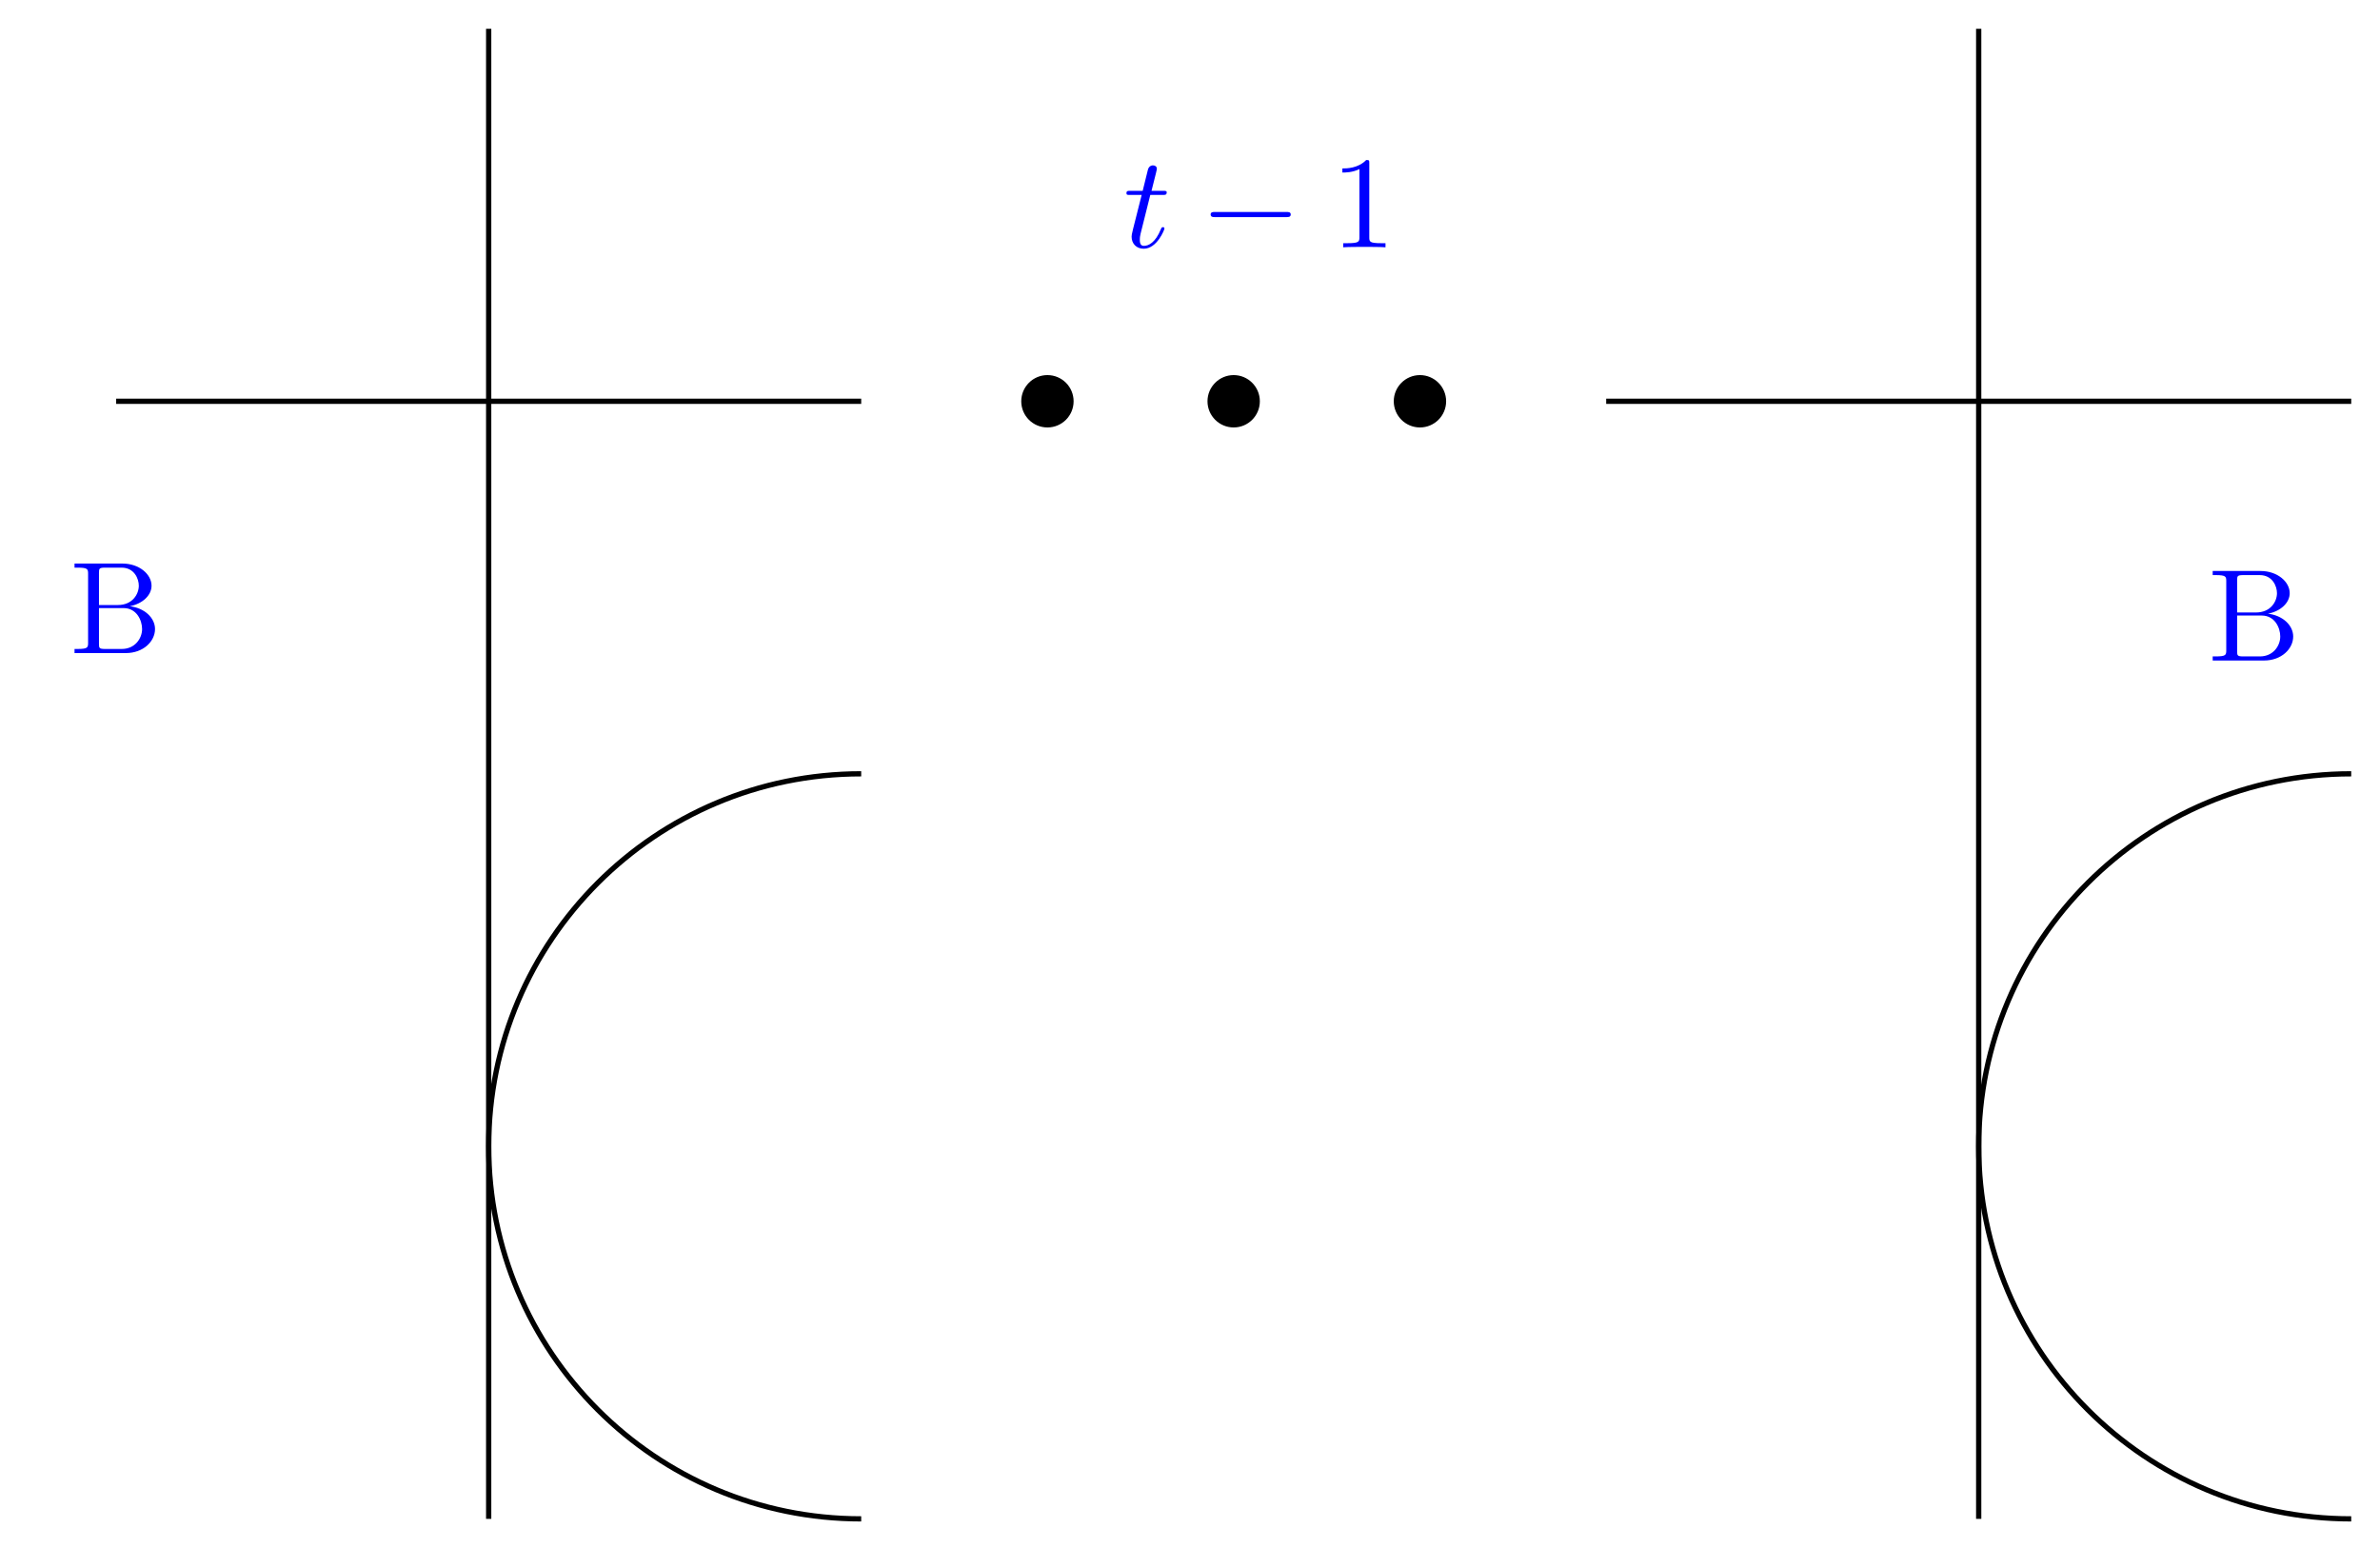
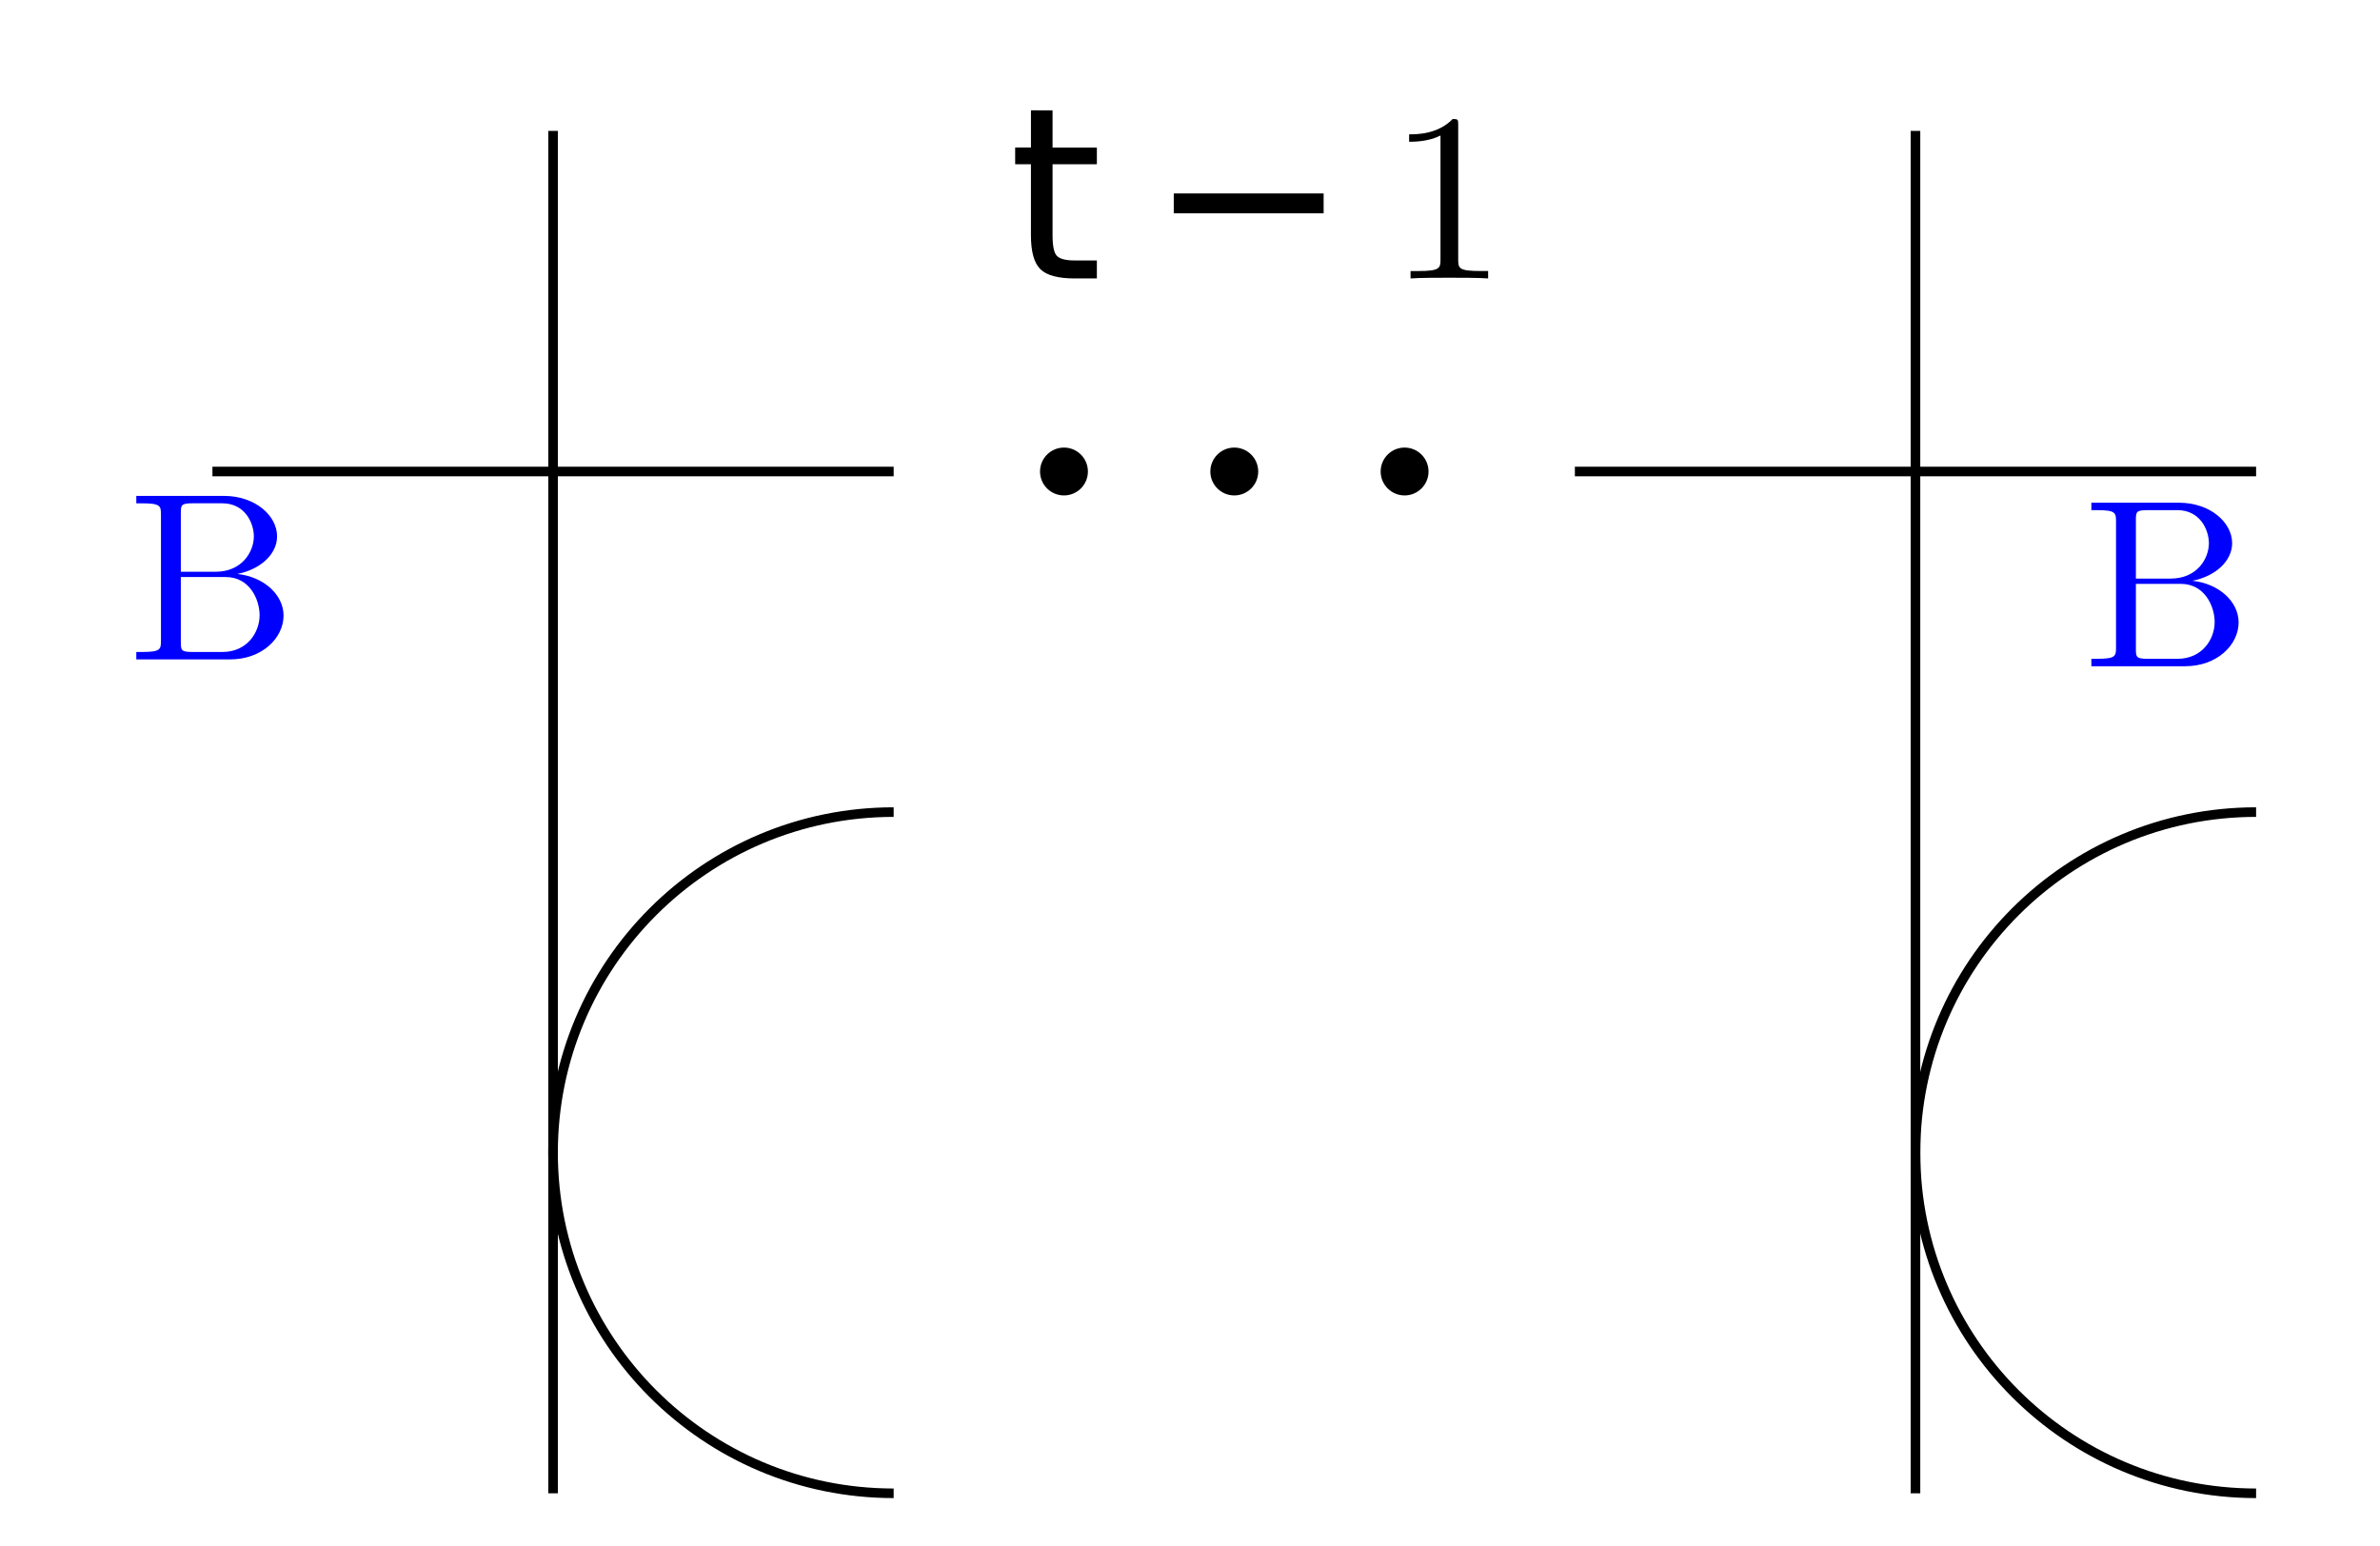
- <svg xmlns="http://www.w3.org/2000/svg" xmlns:xlink="http://www.w3.org/1999/xlink" width="181.112pt" height="117.769pt" viewBox="0 0 181.112 117.769" version="1.1" id="svg17">
-   <defs id="defs6">
-     <g id="g4">
-       <g id="glyph-0-0">
-         <path d="M 3.125 -1.422 C 3.125 -1.531 3.047 -1.531 3.016 -1.531 C 2.922 -1.531 2.906 -1.5 2.859 -1.391 C 2.438 -0.344 1.906 -0.109 1.562 -0.109 C 1.359 -0.109 1.25 -0.234 1.25 -0.562 C 1.25 -0.812 1.281 -0.875 1.312 -1.047 L 2.047 -3.984 L 2.984 -3.984 C 3.188 -3.984 3.297 -3.984 3.297 -4.188 C 3.297 -4.297 3.188 -4.297 3.016 -4.297 L 2.141 -4.297 C 2.5 -5.719 2.547 -5.906 2.547 -5.969 C 2.547 -6.141 2.422 -6.234 2.25 -6.234 C 2.219 -6.234 1.938 -6.234 1.859 -5.875 L 1.469 -4.297 L 0.531 -4.297 C 0.328 -4.297 0.234 -4.297 0.234 -4.109 C 0.234 -3.984 0.312 -3.984 0.516 -3.984 L 1.391 -3.984 C 0.672 -1.156 0.625 -0.984 0.625 -0.812 C 0.625 -0.266 1 0.109 1.547 0.109 C 2.562 0.109 3.125 -1.344 3.125 -1.422 Z M 3.125 -1.422 " id="path1" />
-       </g>
-       <g id="glyph-1-0">
-         <path d="M 6.922 -2.5 C 6.922 -2.688 6.734 -2.688 6.594 -2.688 L 1.156 -2.688 C 1.016 -2.688 0.828 -2.688 0.828 -2.5 C 0.828 -2.297 1.016 -2.297 1.156 -2.297 L 6.594 -2.297 C 6.734 -2.297 6.922 -2.297 6.922 -2.5 Z M 6.922 -2.5 " id="path2" />
-       </g>
-       <g id="glyph-2-0">
-         <path d="M 4.172 0 L 4.172 -0.312 L 3.859 -0.312 C 2.953 -0.312 2.938 -0.422 2.938 -0.781 L 2.938 -6.375 C 2.938 -6.625 2.938 -6.641 2.703 -6.641 C 2.078 -6 1.203 -6 0.891 -6 L 0.891 -5.688 C 1.094 -5.688 1.672 -5.688 2.188 -5.953 L 2.188 -0.781 C 2.188 -0.422 2.156 -0.312 1.266 -0.312 L 0.953 -0.312 L 0.953 0 C 1.297 -0.031 2.156 -0.031 2.562 -0.031 C 2.953 -0.031 3.828 -0.031 4.172 0 Z M 4.172 0 " id="path3" />
-       </g>
-       <g id="glyph-2-1">
-         <path d="M 6.484 -1.828 C 6.484 -2.688 5.672 -3.438 4.562 -3.562 C 5.531 -3.75 6.219 -4.391 6.219 -5.125 C 6.219 -5.984 5.297 -6.812 4 -6.812 L 0.359 -6.812 L 0.359 -6.5 L 0.594 -6.5 C 1.359 -6.5 1.391 -6.391 1.391 -6.031 L 1.391 -0.781 C 1.391 -0.422 1.359 -0.312 0.594 -0.312 L 0.359 -0.312 L 0.359 0 L 4.266 0 C 5.594 0 6.484 -0.891 6.484 -1.828 Z M 5.25 -5.125 C 5.25 -4.484 4.766 -3.656 3.656 -3.656 L 2.219 -3.656 L 2.219 -6.094 C 2.219 -6.438 2.234 -6.5 2.703 -6.5 L 3.938 -6.5 C 4.906 -6.5 5.25 -5.656 5.25 -5.125 Z M 5.5 -1.828 C 5.5 -1.125 4.969 -0.312 3.953 -0.312 L 2.703 -0.312 C 2.234 -0.312 2.219 -0.375 2.219 -0.703 L 2.219 -3.422 L 4.094 -3.422 C 5.078 -3.422 5.5 -2.5 5.5 -1.828 Z M 5.5 -1.828 " id="path4" />
+ <svg xmlns="http://www.w3.org/2000/svg" version="1.1" id="svg2" width="132.049" height="85.777" viewBox="0 0 132.049 85.777">
+   <defs id="defs6" />
+   <g id="g8" transform="matrix(1.333333,0,0,-1.333333,0,85.77733)">
+     <g id="g10" transform="translate(65.534,2.192)">
+       <g id="g12">
+         <g id="g14">
+           <g id="g16" />
+           <g id="g18" />
+           <g id="g20" />
+           <g id="g22" />
+           <g id="g24">
+             <g id="g26" transform="translate(-23.559,50.554)">
+               <g id="g28">
+                 <g id="g30" transform="translate(-41.975,-52.746)">
+                   <g aria-label="t" transform="matrix(1,0,0,-1,41.975,52.746)" id="text34" style="font-size:9.963px;font-family:LMMathItalic10;-inkscape-font-specification:LMMathItalic10-Regular">
+                     <path d="m 1.824,-6.995 v 1.547 H 3.668 V -4.753 H 1.824 v 2.958 q 0,0.666 0.18,0.856 0.185,0.19 0.744,0.19 H 3.668 V 0 H 2.748 Q 1.712,0 1.318,-0.384 0.924,-0.773 0.924,-1.795 V -4.753 H 0.268 v -0.696 h 0.657 v -1.547 z" id="path128" />
+                   </g>
+                   <g aria-label="−" transform="matrix(1,0,0,-1,47.787,52.746)" id="text38" style="font-size:9.963px;font-family:LMMathSymbols10;-inkscape-font-specification:LMMathSymbols10-Regular">
+                     <path d="m 1.056,-3.537 h 6.236 v 0.827 H 1.056 Z" id="path131" />
+                   </g>
+                   <g aria-label="1" transform="matrix(1,0,0,-1,57.75,52.746)" id="text42" style="font-size:9.963px;font-family:LMRoman10;-inkscape-font-specification:LMRoman10-Regular">
+                     <path d="M 4.174,0 V -0.309 H 3.856 c -0.897,0 -0.927,-0.11 -0.927,-0.478 V -6.376 c 0,-0.239 0,-0.259 -0.229,-0.259 -0.618,0.638 -1.494,0.638 -1.813,0.638 v 0.309 c 0.199,0 0.787,0 1.305,-0.259 v 5.161 c 0,0.359 -0.03,0.478 -0.927,0.478 H 0.946 V 0 C 1.295,-0.03 2.162,-0.03 2.56,-0.03 c 0.399,0 1.265,0 1.614,0.03 z" id="path134" />
+                   </g>
+                   <g id="g44" transform="translate(41.975,52.746)" />
+                 </g>
+               </g>
+               <g id="g46" transform="translate(23.559,-50.554)" />
+             </g>
+           </g>
+           <g id="g48">
+             <path d="m -20.264,42.52 c 0,0.55 -0.446,0.996 -0.996,0.996 -0.55,0 -0.996,-0.446 -0.996,-0.996 0,-0.55 0.446,-0.996 0.996,-0.996 0.55,0 0.996,0.446 0.996,0.996 z" style="fill:#000000;fill-opacity:1;fill-rule:nonzero;stroke:none" id="path50" />
+           </g>
+           <g id="g52">
+             <path d="m -6.09,42.52 c 0,0.55 -0.446,0.996 -0.996,0.996 -0.55,0 -0.996,-0.446 -0.996,-0.996 0,-0.55 0.446,-0.996 0.996,-0.996 0.55,0 0.996,0.446 0.996,0.996 z" style="fill:#000000;fill-opacity:1;fill-rule:nonzero;stroke:none" id="path54" />
+           </g>
+           <g id="g56">
+             <path d="m -13.177,42.52 c 0,0.55 -0.446,0.996 -0.996,0.996 -0.55,0 -0.996,-0.446 -0.996,-0.996 0,-0.55 0.446,-0.996 0.996,-0.996 0.55,0 0.996,0.446 0.996,0.996 z" style="fill:#000000;fill-opacity:1;fill-rule:nonzero;stroke:none" id="path58" />
+           </g>
+           <g id="g60" />
+           <g id="g62" />
+           <g id="g64" />
+           <g id="g66" />
+           <g id="g68" />
+           <g id="g70" />
+           <path d="M -56.694,42.52 H -28.347" style="fill:none;stroke:#000000;stroke-width:0.399;stroke-linecap:butt;stroke-linejoin:miter;stroke-miterlimit:10;stroke-dasharray:none;stroke-opacity:1" id="path72" />
+           <path d="M -42.52,56.694 V 0" style="fill:none;stroke:#000000;stroke-width:0.399;stroke-linecap:butt;stroke-linejoin:miter;stroke-miterlimit:10;stroke-dasharray:none;stroke-opacity:1" id="path74" />
+           <path d="m -28.347,28.347 c -7.828,0 -14.173,-6.346 -14.173,-14.173 C -42.52,6.346 -36.175,0 -28.347,0" style="fill:none;stroke:#000000;stroke-width:0.399;stroke-linecap:butt;stroke-linejoin:miter;stroke-miterlimit:10;stroke-dasharray:none;stroke-opacity:1" id="path76" />
+           <g id="g78">
+             <g id="g80" transform="translate(-60.221,34.701)">
+               <g id="g82">
+                 <g id="g84" transform="translate(-5.313,-36.893)">
+                   <g aria-label="B" transform="matrix(1,0,0,-1,5.313,36.893)" id="text88" style="font-size:9.963px;font-family:LMRoman10;-inkscape-font-specification:LMRoman10-Regular;fill:#0000ff">
+                     <path d="m 6.486,-1.823 c 0,-0.867 -0.817,-1.614 -1.923,-1.733 0.966,-0.189 1.654,-0.827 1.654,-1.564 0,-0.867 -0.917,-1.684 -2.212,-1.684 H 0.359 v 0.309 h 0.239 c 0.767,0 0.787,0.11 0.787,0.468 v 5.25 c 0,0.359 -0.02,0.468 -0.787,0.468 H 0.359 V 0 H 4.264 C 5.589,0 6.486,-0.887 6.486,-1.823 Z M 5.25,-5.121 c 0,0.638 -0.488,1.474 -1.594,1.474 H 2.212 V -6.097 c 0,-0.329 0.02,-0.399 0.488,-0.399 h 1.235 c 0.966,0 1.315,0.847 1.315,1.375 z m 0.239,3.288 c 0,0.707 -0.518,1.524 -1.544,1.524 h -1.245 c -0.468,0 -0.488,-0.07 -0.488,-0.399 V -3.427 h 1.873 c 0.986,0 1.405,0.927 1.405,1.594 z" id="path137" />
+                   </g>
+                   <g id="g90" transform="translate(5.313,36.893)" />
+                 </g>
+               </g>
+               <g id="g92" transform="translate(60.221,-34.701)" />
+             </g>
+           </g>
+           <g id="g94" />
+           <g id="g96" />
+           <g id="g98" />
+           <g id="g100" />
+           <g id="g102" />
+           <g id="g104" />
+           <path d="M 0,42.52 H 28.347" style="fill:none;stroke:#000000;stroke-width:0.399;stroke-linecap:butt;stroke-linejoin:miter;stroke-miterlimit:10;stroke-dasharray:none;stroke-opacity:1" id="path106" />
+           <path d="M 14.173,56.694 V 0" style="fill:none;stroke:#000000;stroke-width:0.399;stroke-linecap:butt;stroke-linejoin:miter;stroke-miterlimit:10;stroke-dasharray:none;stroke-opacity:1" id="path108" />
+           <path d="m 28.347,28.347 c -7.828,0 -14.173,-6.346 -14.173,-14.173 C 14.173,6.346 20.519,0 28.347,0" style="fill:none;stroke:#000000;stroke-width:0.399;stroke-linecap:butt;stroke-linejoin:miter;stroke-miterlimit:10;stroke-dasharray:none;stroke-opacity:1" id="path110" />
+           <g id="g112">
+             <g id="g114" transform="translate(21.133,34.417)">
+               <g id="g116">
+                 <g id="g118" transform="translate(-86.667,-36.609)">
+                   <g aria-label="B" transform="matrix(1,0,0,-1,86.667,36.609)" id="text122" style="font-size:9.963px;font-family:LMRoman10;-inkscape-font-specification:LMRoman10-Regular;fill:#0000ff">
+                     <path d="m 6.486,-1.823 c 0,-0.867 -0.817,-1.614 -1.923,-1.733 0.966,-0.189 1.654,-0.827 1.654,-1.564 0,-0.867 -0.917,-1.684 -2.212,-1.684 H 0.359 v 0.309 h 0.239 c 0.767,0 0.787,0.11 0.787,0.468 v 5.25 c 0,0.359 -0.02,0.468 -0.787,0.468 H 0.359 V 0 H 4.264 C 5.589,0 6.486,-0.887 6.486,-1.823 Z M 5.25,-5.121 c 0,0.638 -0.488,1.474 -1.594,1.474 H 2.212 V -6.097 c 0,-0.329 0.02,-0.399 0.488,-0.399 h 1.235 c 0.966,0 1.315,0.847 1.315,1.375 z m 0.239,3.288 c 0,0.707 -0.518,1.524 -1.544,1.524 h -1.245 c -0.468,0 -0.488,-0.07 -0.488,-0.399 V -3.427 h 1.873 c 0.986,0 1.405,0.927 1.405,1.594 z" id="path140" />
+                   </g>
+                   <g id="g124" transform="translate(86.667,36.609)" />
+                 </g>
+               </g>
+               <g id="g126" transform="translate(-21.133,-34.417)" />
+             </g>
+           </g>
+         </g>
      </g>
    </g>
-     <clipPath id="clip-0">
-       <path clip-rule="nonzero" d="M 31 53 L 72 53 L 72 117.77 L 31 117.77 Z M 31 53 " id="path5" />
-     </clipPath>
-     <clipPath id="clip-1">
-       <path clip-rule="nonzero" d="M 144 53 L 181.113 53 L 181.113 117.77 L 144 117.77 Z M 144 53 " id="path6" />
-     </clipPath>
-   </defs>
-   <g fill="rgb(0%, 0%, 100%)" fill-opacity="1" id="g6">
-     <use xlink:href="#glyph-0-0" x="85.487" y="18.818" id="use6" />
-   </g>
-   <g fill="rgb(0%, 0%, 100%)" fill-opacity="1" id="g7">
-     <use xlink:href="#glyph-1-0" x="91.299" y="18.818" id="use7" />
-   </g>
-   <g fill="rgb(0%, 0%, 100%)" fill-opacity="1" id="g8">
-     <use xlink:href="#glyph-2-0" x="101.261" y="18.818" id="use8" />
-   </g>
-   <path fill-rule="nonzero" fill="rgb(0%, 0%, 0%)" fill-opacity="1" d="M 81.699 30.535 C 81.699 29.438 80.809 28.543 79.707 28.543 C 78.605 28.543 77.715 29.438 77.715 30.535 C 77.715 31.637 78.605 32.527 79.707 32.527 C 80.809 32.527 81.699 31.637 81.699 30.535 Z M 81.699 30.535 " id="path8" />
-   <path fill-rule="nonzero" fill="rgb(0%, 0%, 0%)" fill-opacity="1" d="M 110.047 30.535 C 110.047 29.438 109.152 28.543 108.055 28.543 C 106.953 28.543 106.062 29.438 106.062 30.535 C 106.062 31.637 106.953 32.527 108.055 32.527 C 109.152 32.527 110.047 31.637 110.047 30.535 Z M 110.047 30.535 " id="path9" />
-   <path fill-rule="nonzero" fill="rgb(0%, 0%, 0%)" fill-opacity="1" d="M 95.871 30.535 C 95.871 29.438 94.98 28.543 93.879 28.543 C 92.781 28.543 91.887 29.438 91.887 30.535 C 91.887 31.637 92.781 32.527 93.879 32.527 C 94.98 32.527 95.871 31.637 95.871 30.535 Z M 95.871 30.535 " id="path10" />
-   <path fill="none" stroke-width="0.399" stroke-linecap="butt" stroke-linejoin="miter" stroke="rgb(0%, 0%, 0%)" stroke-opacity="1" stroke-miterlimit="10" d="M -113.387 85.042 L -56.692 85.042 " transform="matrix(1, 0, 0, -1, 122.227, 115.577)" id="path11" />
-   <path fill="none" stroke-width="0.399" stroke-linecap="butt" stroke-linejoin="miter" stroke="rgb(0%, 0%, 0%)" stroke-opacity="1" stroke-miterlimit="10" d="M -85.04 113.386 L -85.04 -0.001 " transform="matrix(1, 0, 0, -1, 122.227, 115.577)" id="path12" />
-   <g clip-path="url(#clip-0)" id="g13">
-     <path fill="none" stroke-width="0.399" stroke-linecap="butt" stroke-linejoin="miter" stroke="rgb(0%, 0%, 0%)" stroke-opacity="1" stroke-miterlimit="10" d="M -56.692 56.694 C -72.348 56.694 -85.04 44.003 -85.04 28.347 C -85.04 12.69 -72.348 -0.001 -56.692 -0.001 " transform="matrix(1, 0, 0, -1, 122.227, 115.577)" id="path13" />
-   </g>
-   <g fill="rgb(0%, 0%, 100%)" fill-opacity="1" id="g14">
-     <use xlink:href="#glyph-2-1" x="5.313" y="49.695" id="use13" />
-   </g>
-   <path fill="none" stroke-width="0.399" stroke-linecap="butt" stroke-linejoin="miter" stroke="rgb(0%, 0%, 0%)" stroke-opacity="1" stroke-miterlimit="10" d="M -0 85.042 L 56.695 85.042 " transform="matrix(1, 0, 0, -1, 122.227, 115.577)" id="path14" />
-   <path fill="none" stroke-width="0.399" stroke-linecap="butt" stroke-linejoin="miter" stroke="rgb(0%, 0%, 0%)" stroke-opacity="1" stroke-miterlimit="10" d="M 28.347 113.386 L 28.347 -0.001 " transform="matrix(1, 0, 0, -1, 122.227, 115.577)" id="path15" />
-   <g clip-path="url(#clip-1)" id="g16">
-     <path fill="none" stroke-width="0.399" stroke-linecap="butt" stroke-linejoin="miter" stroke="rgb(0%, 0%, 0%)" stroke-opacity="1" stroke-miterlimit="10" d="M 56.695 56.694 C 41.039 56.694 28.347 44.003 28.347 28.347 C 28.347 12.69 41.039 -0.001 56.695 -0.001 " transform="matrix(1, 0, 0, -1, 122.227, 115.577)" id="path16" />
-   </g>
-   <g fill="rgb(0%, 0%, 100%)" fill-opacity="1" id="g17">
-     <use xlink:href="#glyph-2-1" x="168.022" y="50.262" id="use16" />
  </g>
</svg>
